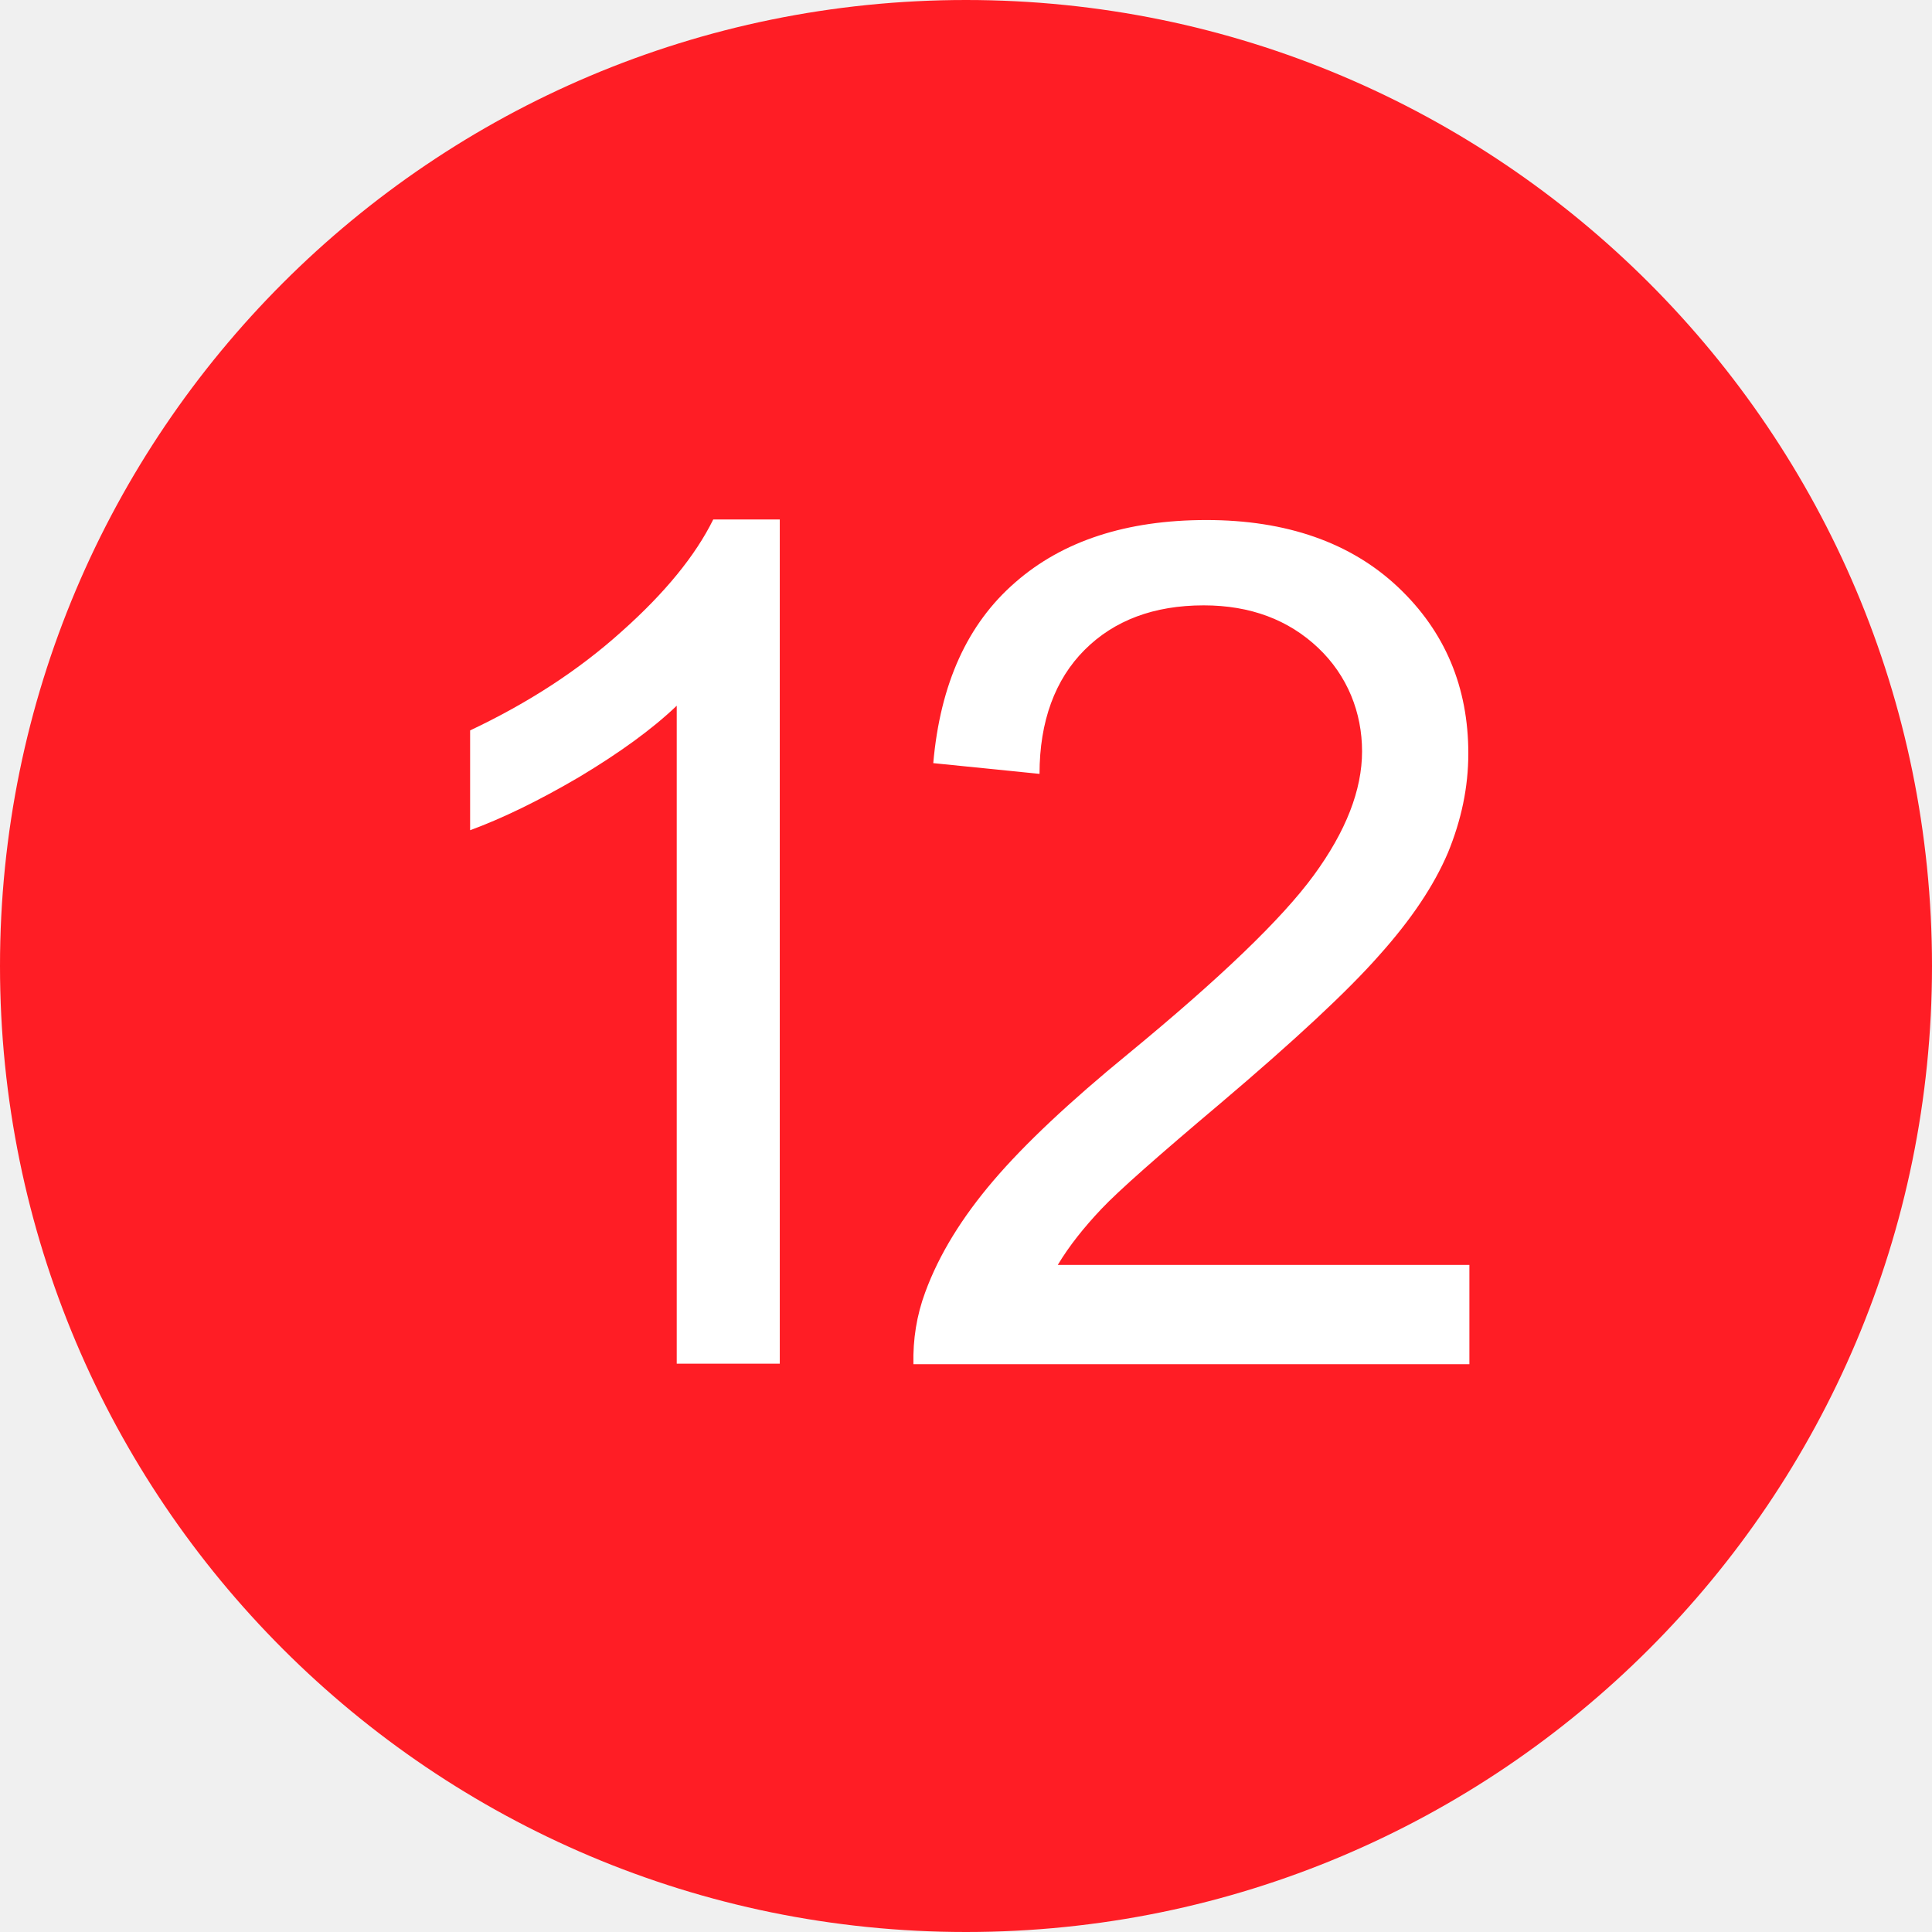
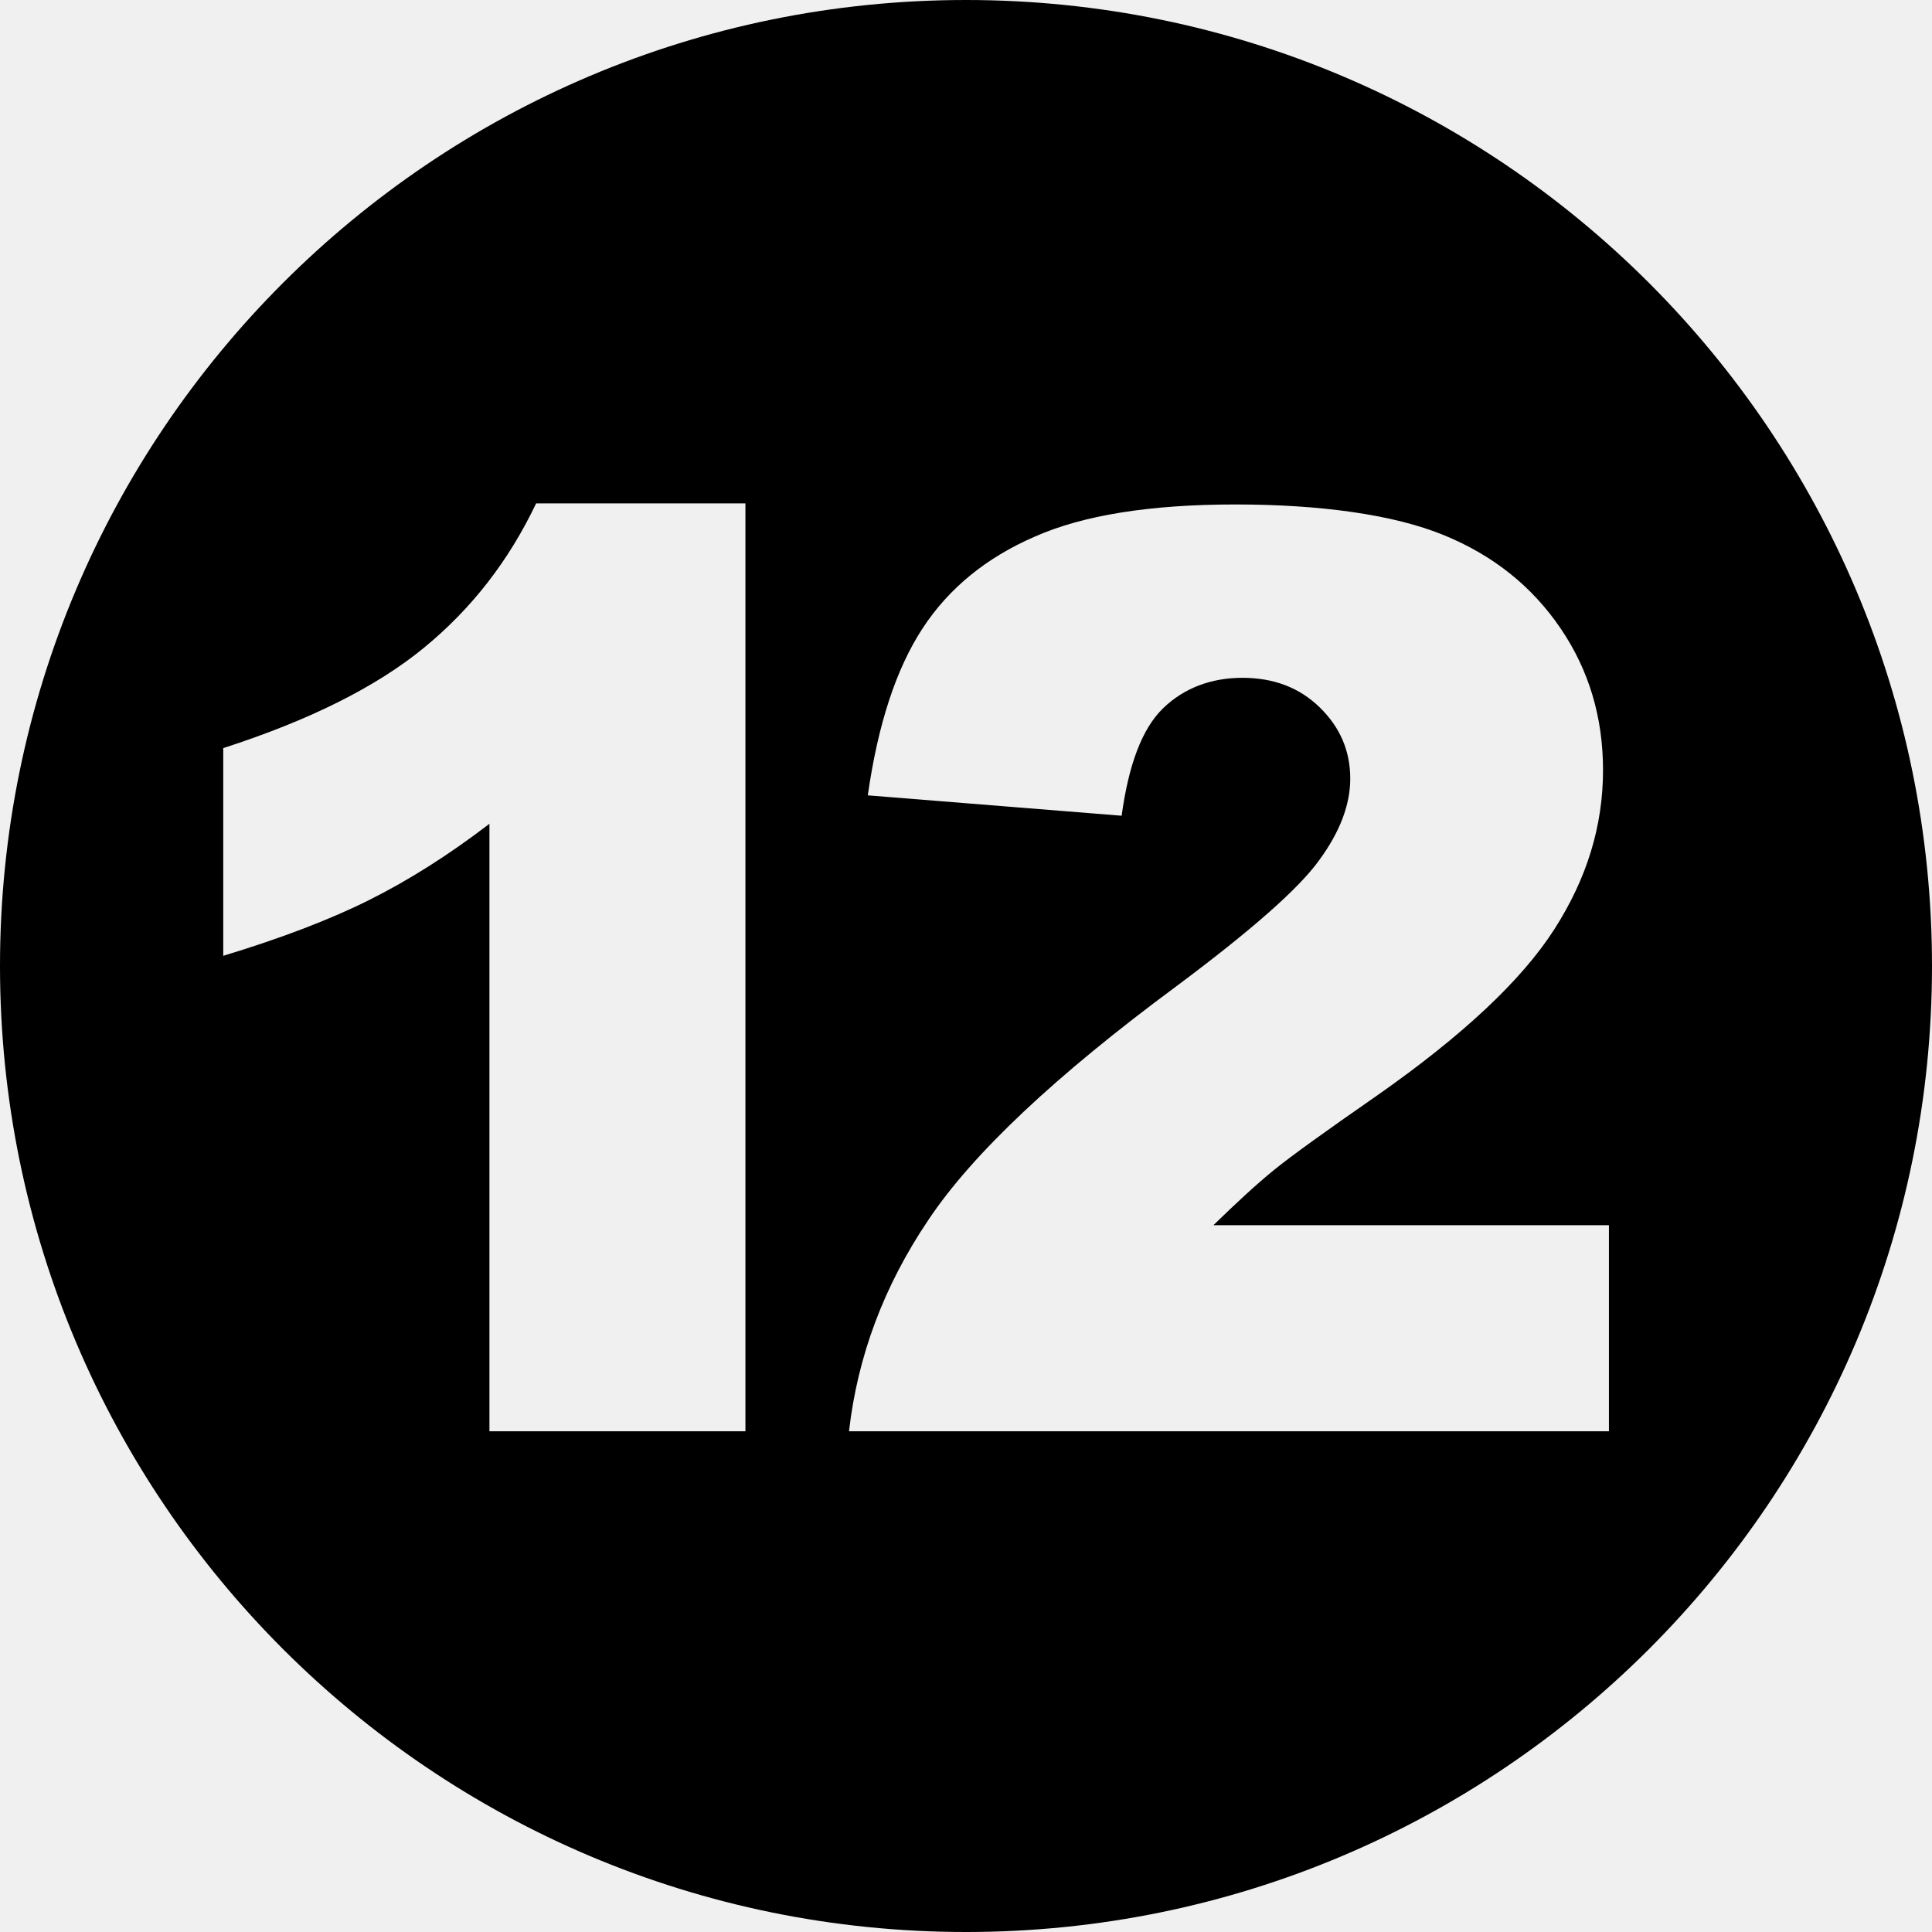
<svg xmlns="http://www.w3.org/2000/svg" id="Layer_1" viewBox="0 0 36 36">
  <defs>
-     <style>.cls-1{fill:#ff1d25;}.cls-1,.cls-2{stroke-width:0px;}.cls-2{fill:#fff;}</style>
+     <style>.cls-1,.cls-2{stroke-width:0px;}.cls-2{fill:none;}</style>
  </defs>
-   <circle class="cls-1" cx="18" cy="18" r="18" />
-   <path class="cls-2" d="m14.53,25.41h-1.92v-12.26c-.46.44-1.07.88-1.82,1.33-.75.44-1.43.77-2.03.99v-1.86c1.08-.51,2.02-1.12,2.82-1.84.81-.72,1.38-1.42,1.71-2.09h1.24v15.73Z" />
-   <path class="cls-2" d="m27.38,23.57v1.85h-10.36c-.01-.46.06-.91.22-1.34.26-.71.69-1.4,1.27-2.08.58-.68,1.42-1.47,2.52-2.37,1.7-1.4,2.85-2.5,3.45-3.32.6-.82.9-1.59.9-2.31s-.27-1.41-.82-1.93c-.55-.52-1.26-.79-2.13-.79-.93,0-1.67.28-2.22.83s-.84,1.33-.84,2.31l-1.98-.2c.13-1.48.64-2.6,1.53-3.37.88-.77,2.07-1.16,3.56-1.16s2.69.42,3.57,1.25c.88.83,1.31,1.87,1.31,3.1,0,.63-.13,1.24-.38,1.85-.26.61-.68,1.24-1.28,1.91-.59.67-1.58,1.59-2.96,2.76-1.15.97-1.9,1.63-2.22,1.97-.33.35-.6.69-.81,1.04h7.68Z" />
+   <path class="cls-2" d="m23.74,21.79c.32-.26.96-.72,1.91-1.38,1.6-1.13,2.7-2.16,3.31-3.1s.91-1.93.91-2.97c0-.97-.26-1.85-.79-2.64s-1.25-1.36-2.18-1.74-2.21-.57-3.88-.57-2.84.2-3.74.6c-.9.4-1.6.97-2.09,1.71-.49.75-.83,1.78-1.02,3.11l4.73.38c.13-.96.39-1.63.77-2s.88-.57,1.48-.57,1.06.18,1.44.55c.38.37.57.81.57,1.33,0,.48-.19.98-.58,1.52-.39.53-1.27,1.31-2.65,2.34-2.26,1.68-3.81,3.13-4.63,4.36-.82,1.23-1.31,2.55-1.48,3.94h14.16v-3.85h-7.37c.43-.42.81-.77,1.13-1.03Z" />
+   <path class="cls-2" d="m7.9,12.09c-.89.73-2.13,1.35-3.74,1.87v3.87c1.09-.33,1.99-.68,2.72-1.04.72-.36,1.47-.84,2.24-1.42v11.32h4.77V9.4h-3.9c-.5,1.07-1.2,1.96-2.09,2.69Z" />
+   <path class="cls-1" d="m18,0C8.06,0,0,8.06,0,18s8.06,18,18,18,18-8.06,18-18S27.94,0,18,0Zm-4.11,26.67h-4.77v-11.32c-.77.59-1.52,1.06-2.24,1.42-.72.36-1.63.71-2.72,1.04v-3.87c1.61-.52,2.85-1.14,3.74-1.87.89-.73,1.58-1.62,2.09-2.69h3.9v17.27Zm16.09,0h-14.16c.16-1.4.65-2.71,1.48-3.94.82-1.23,2.37-2.69,4.63-4.36,1.38-1.03,2.27-1.81,2.65-2.34.39-.53.58-1.04.58-1.52,0-.52-.19-.96-.57-1.33-.38-.37-.86-.55-1.44-.55s-1.09.19-1.48.57-.64,1.05-.77,2l-4.73-.38c.19-1.33.53-2.36,1.02-3.11.49-.75,1.19-1.32,2.09-1.71.9-.4,2.15-.6,3.74-.6s2.95.19,3.88.57,1.65.96,2.18,1.74.79,1.66.79,2.64c0,1.04-.3,2.02-.91,2.97s-1.71,1.98-3.31,3.1c-.95.66-1.59,1.12-1.91,1.38s-.7.61-1.13,1.03h7.37v3.85Z" />
</svg>
